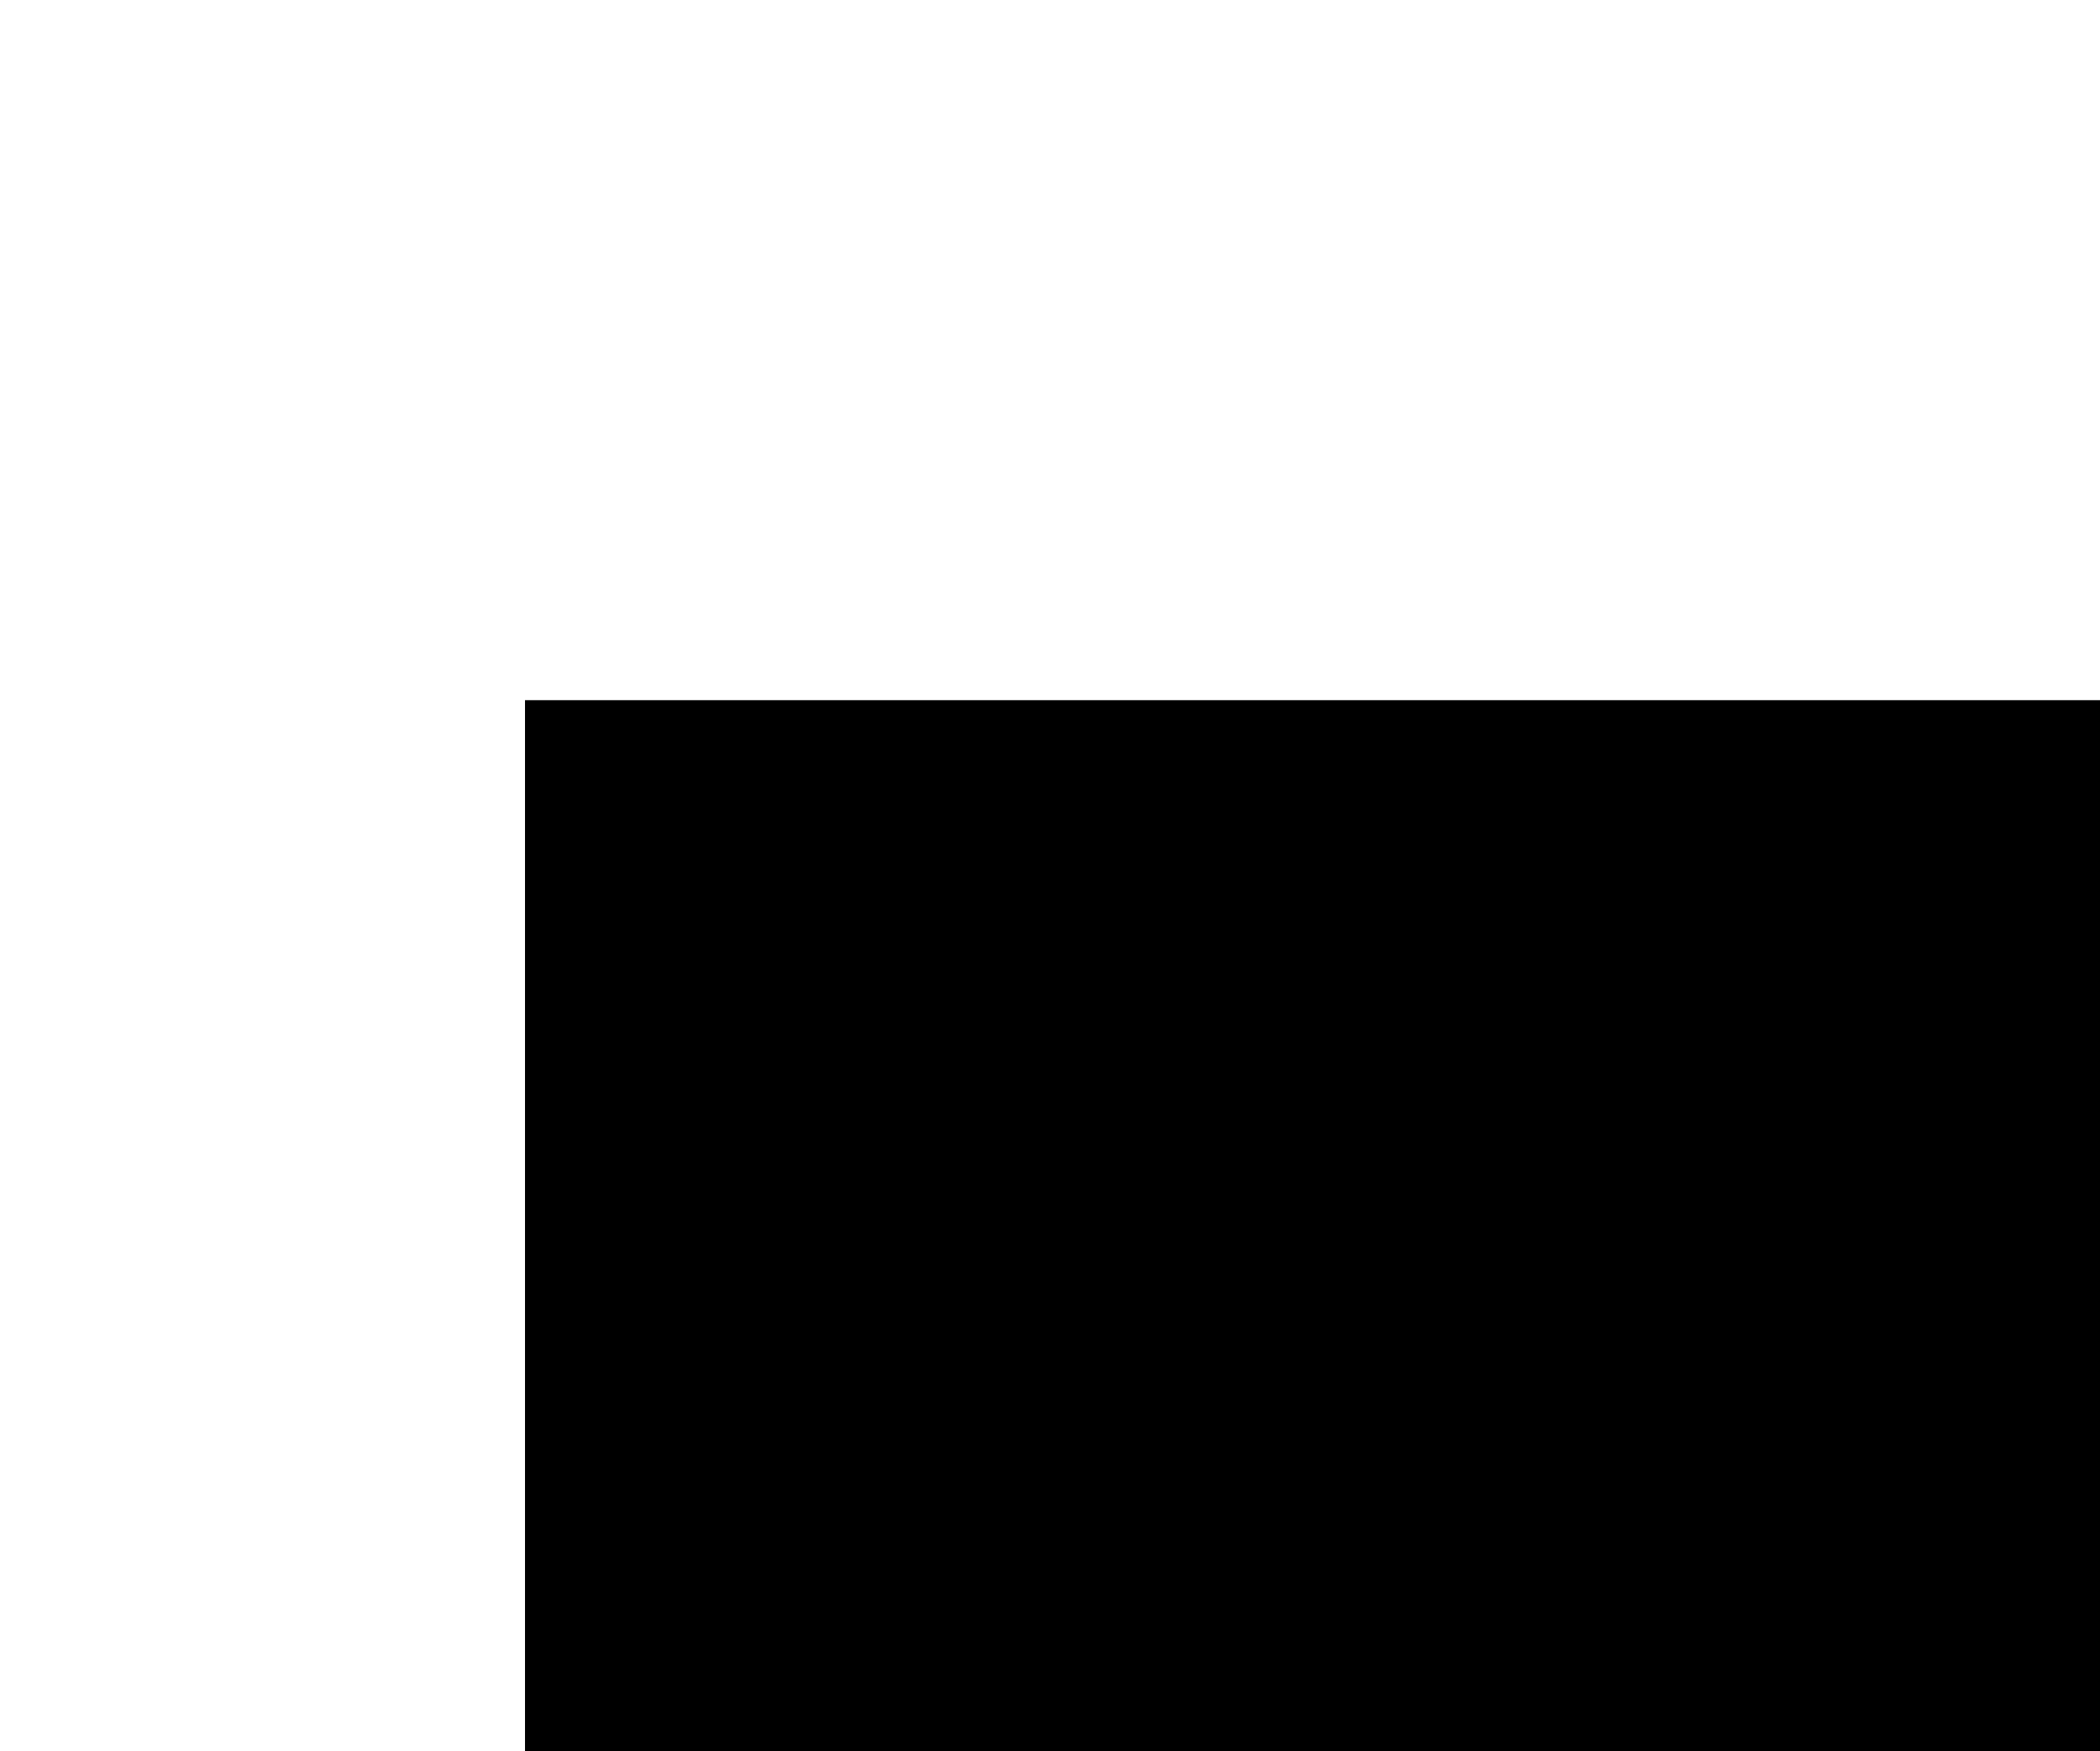
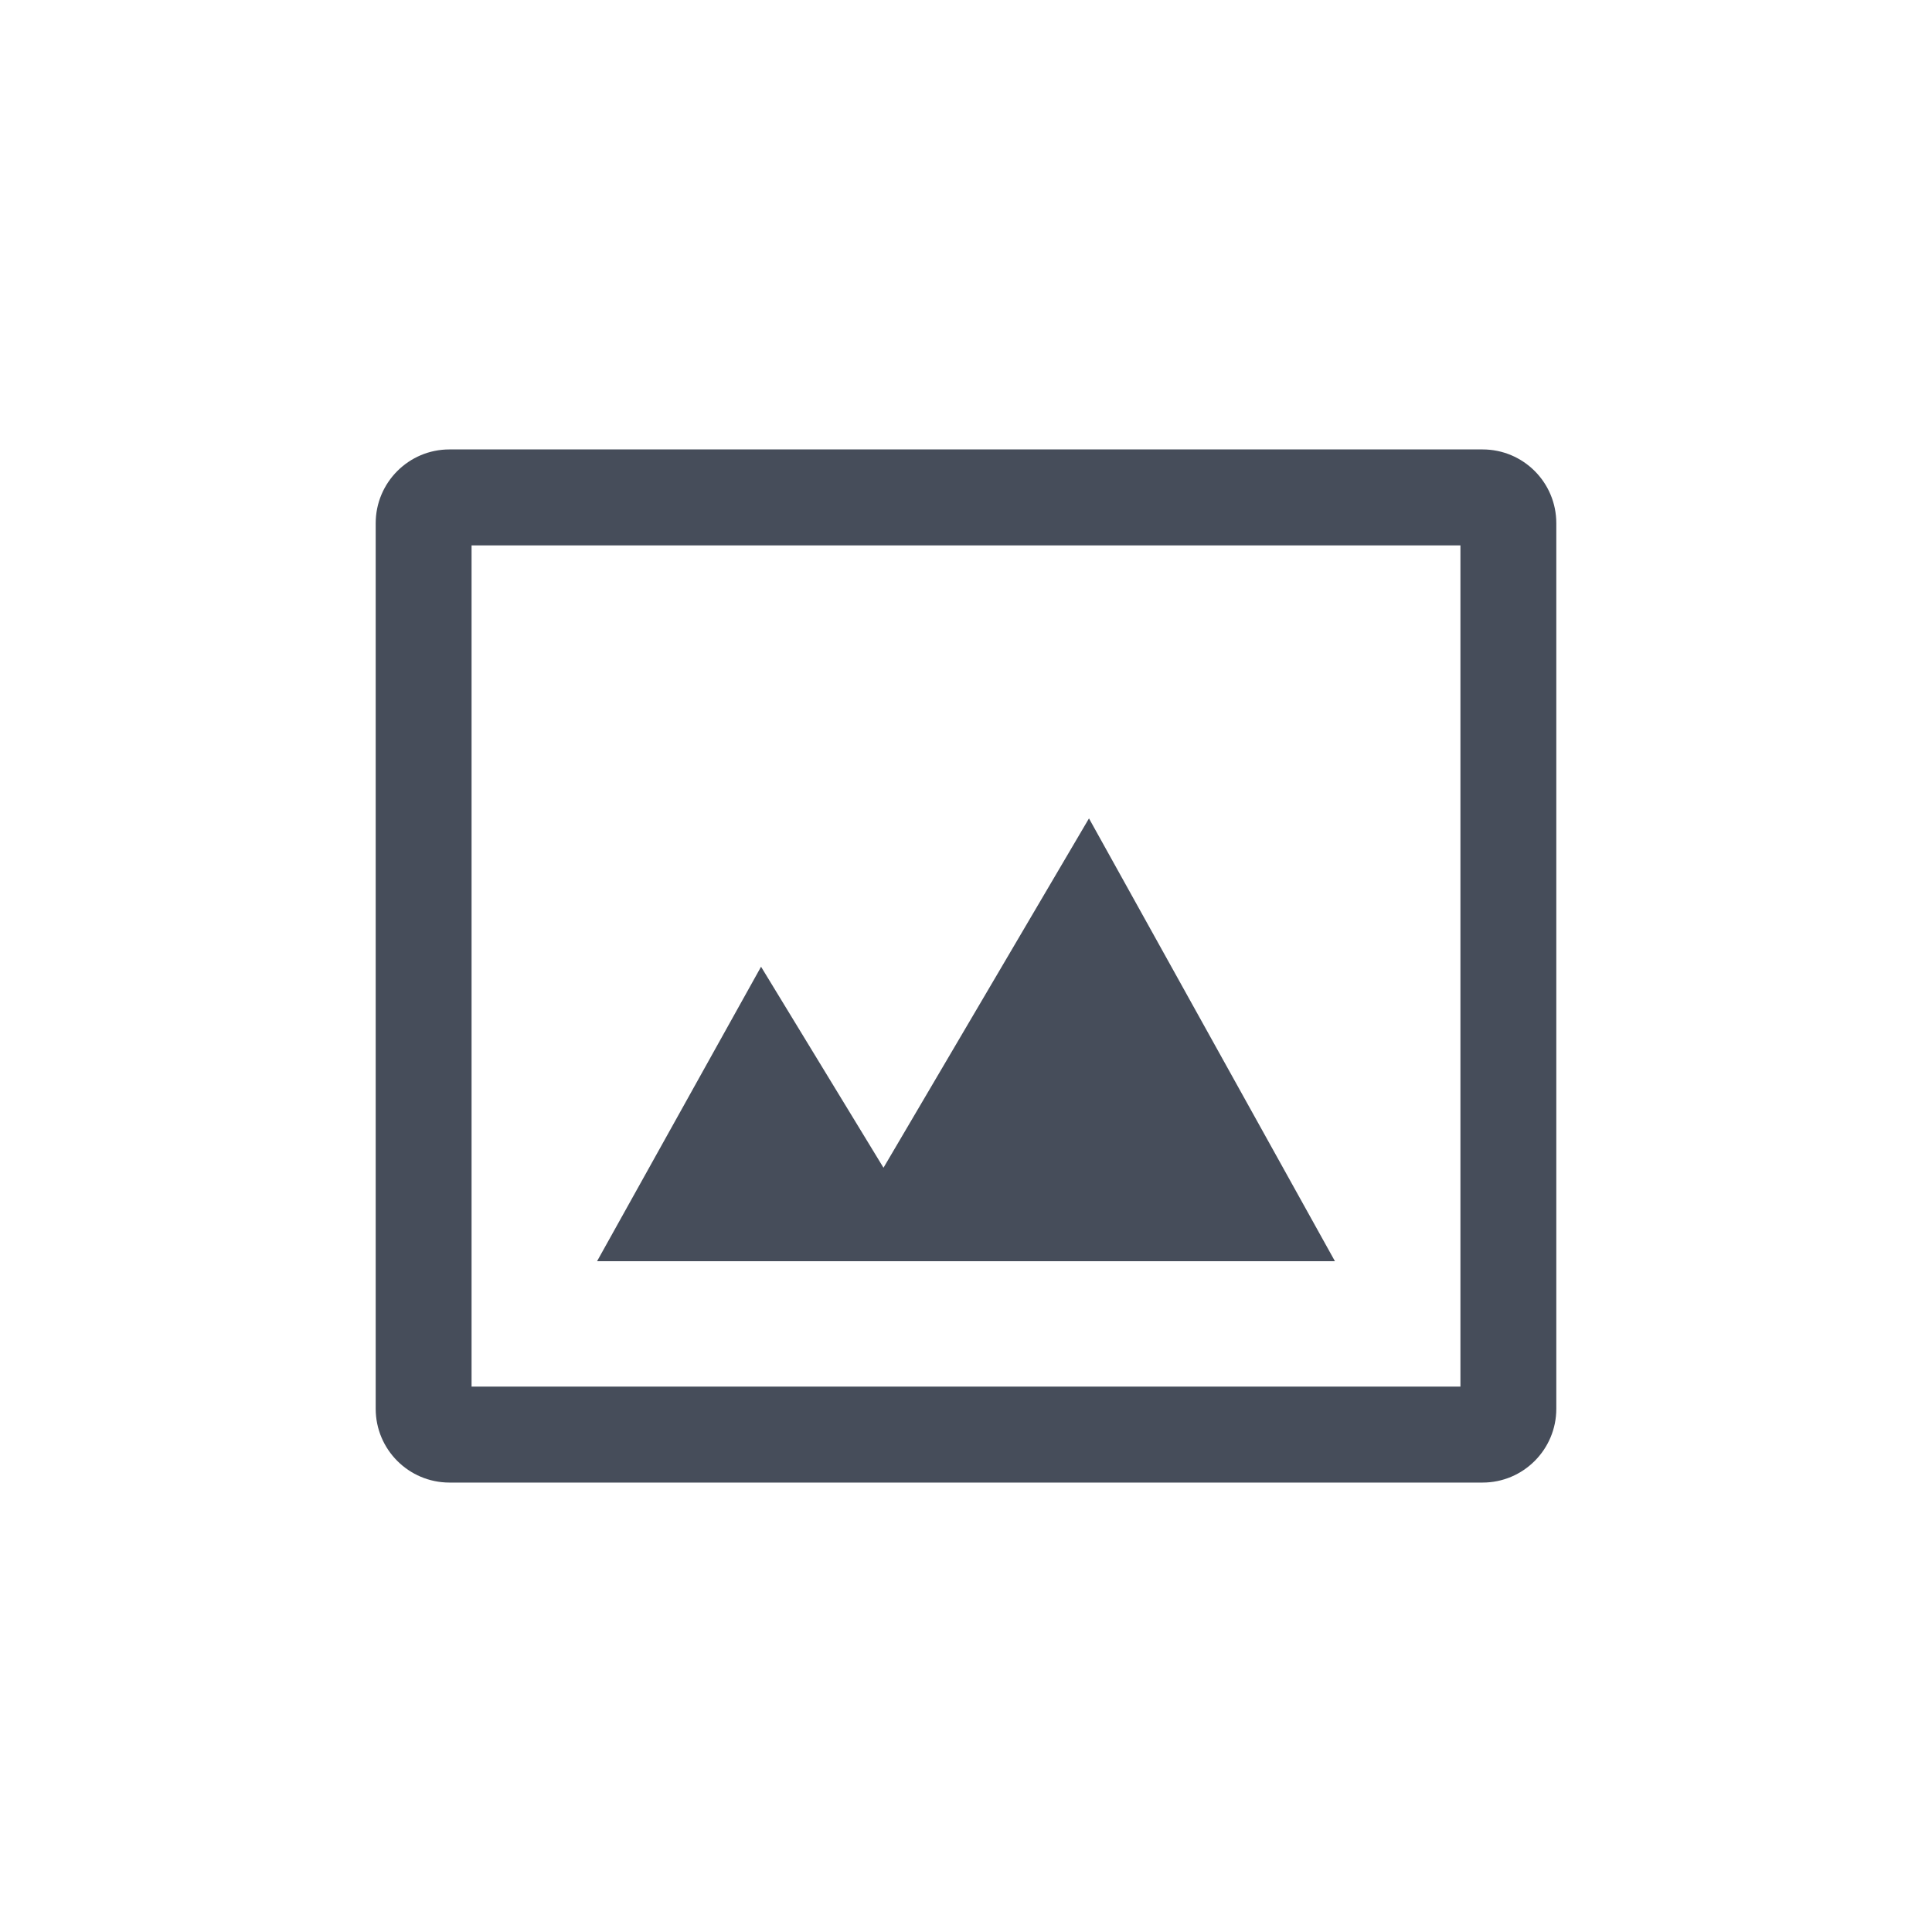
- <svg viewbox="0 0 18 18">
-   <rect class="ql-stroke" height="10" width="12" x="3" y="4" />
-   <circle class="ql-fill" cx="6" cy="7" r="1" />
-   <polyline class="ql-even ql-fill" points="5 12 5 11 7 9 8 10 11 7 13 9 13 12 5 12" />
+ <svg xmlns="http://www.w3.org/2000/svg" width="24" height="24" viewBox="0 0 24 24">
+   <path d="M18.417 5.583c.506 0 .916.41.916.917v11c0 .506-.41.917-.916.917H5.583a.917.917 0 0 1-.916-.917v-11c0-.506.41-.917.916-.917h12.834zm-.275 1.192H5.858v10.45h12.284V6.775zm-4.614 3.392l3.055 5.5H7.417l2.037-3.658 1.521 2.497 2.553-4.34z" fill="#464D5A" fill-rule="evenodd" />
</svg>
